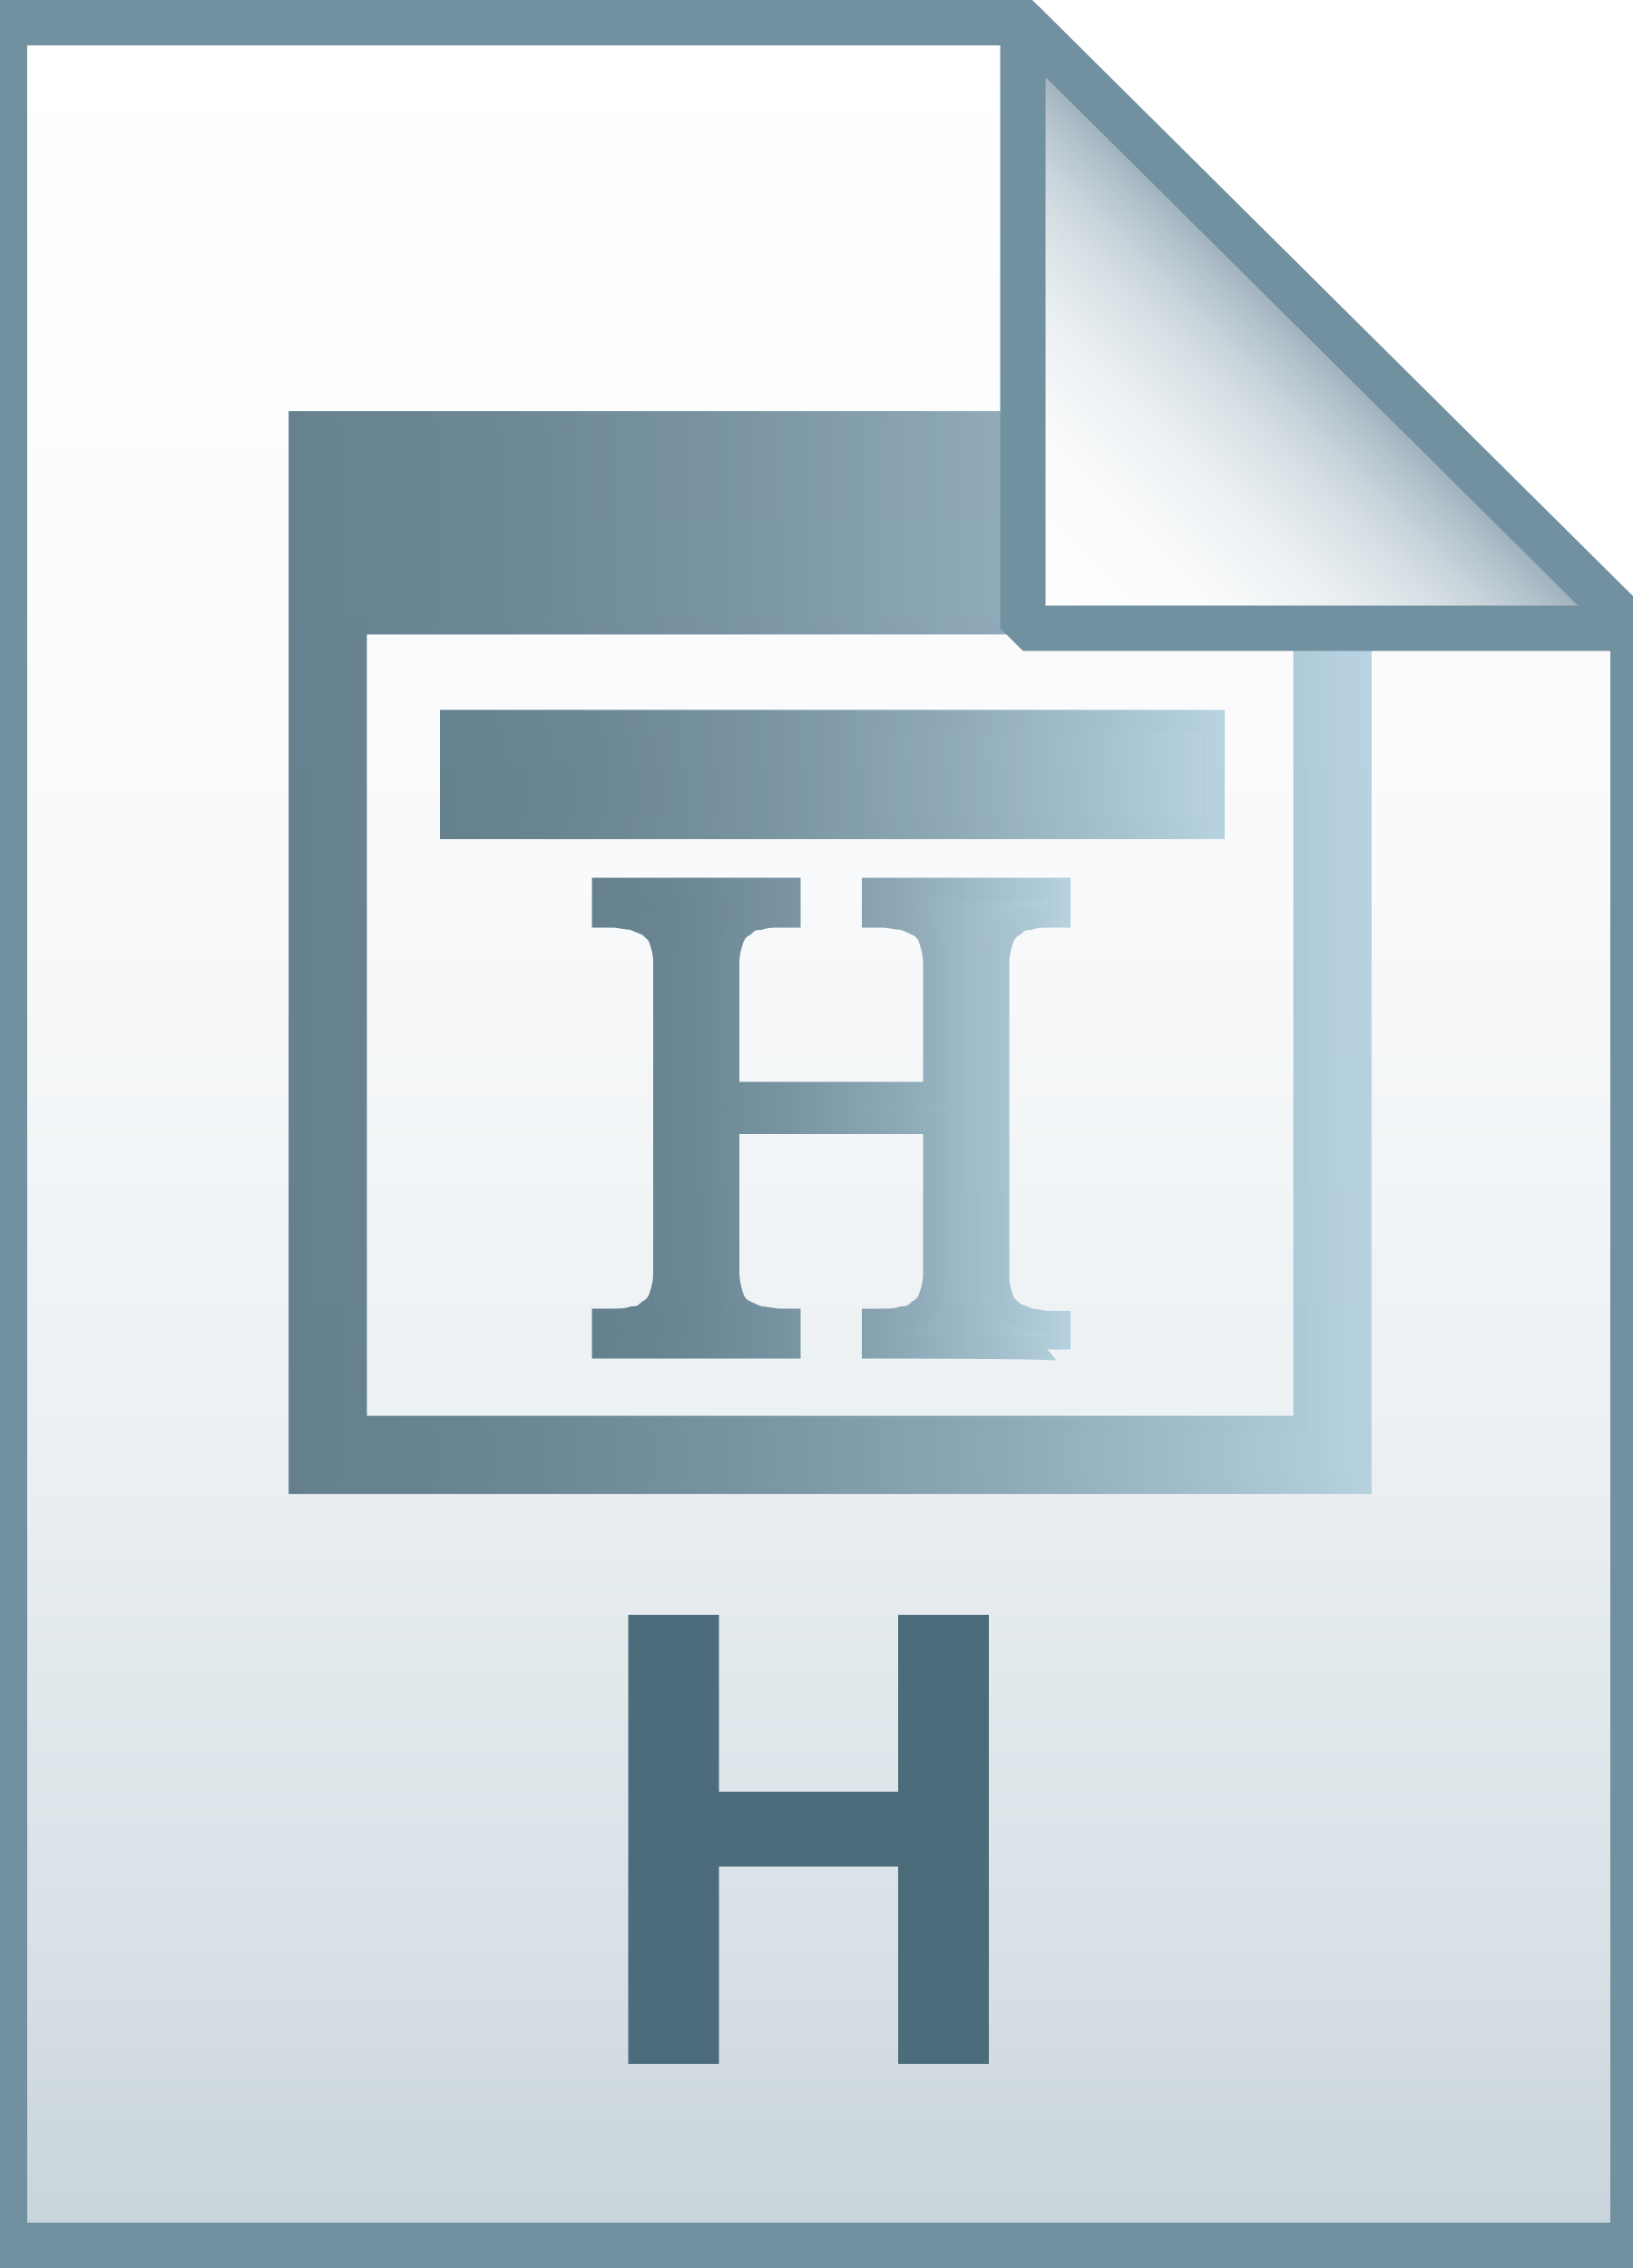
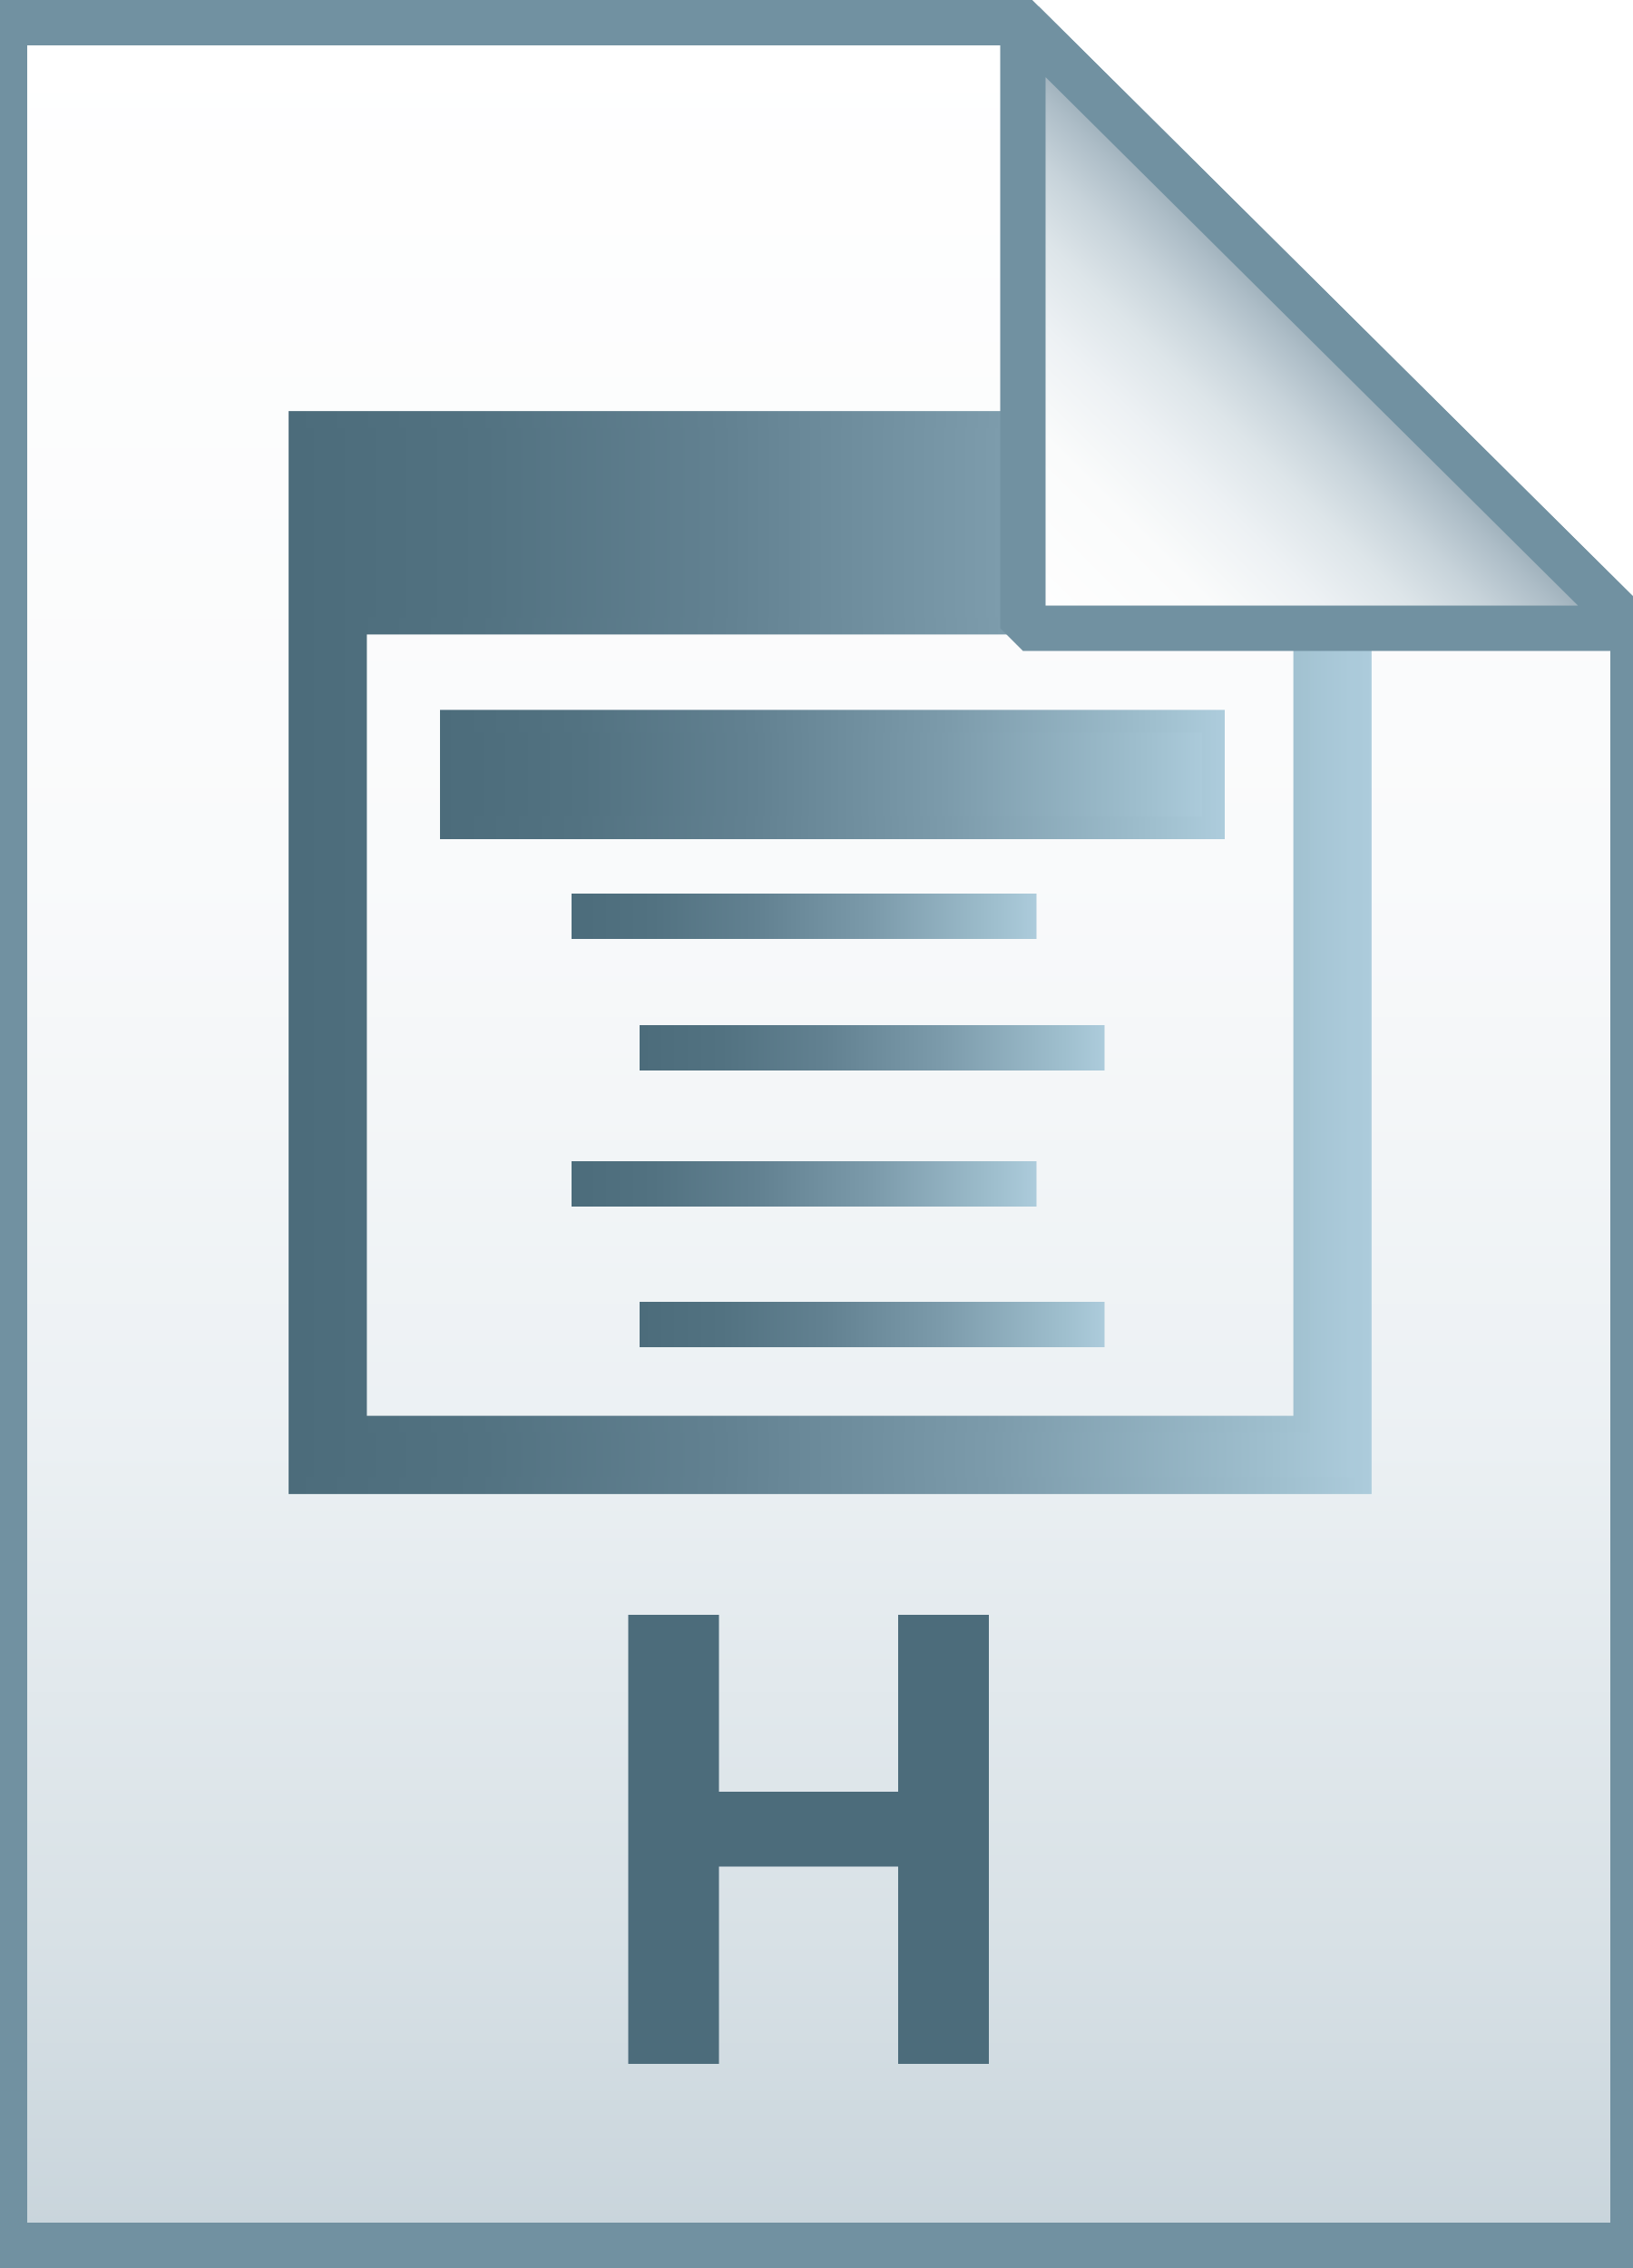
<svg xmlns="http://www.w3.org/2000/svg" viewBox="0 0 72 100">
  <linearGradient id="a" gradientUnits="userSpaceOnUse" x1="36.108" y1="3.003" x2="36.108" y2="101.001" gradientTransform="matrix(1 0 0 -1 0 102)">
    <stop offset="0" stop-color="#c8d4db" />
    <stop offset=".139" stop-color="#d8e1e6" />
    <stop offset=".359" stop-color="#ebf0f3" />
    <stop offset=".617" stop-color="#f9fafb" />
    <stop offset="1" stop-color="#fff" />
  </linearGradient>
  <path d="M45.1 1L72 27.7V99H.2V1h44.9z" fill="url(#a)" />
  <path d="M45.1 1L72 27.7V99H.2V1h44.9z" stroke="#7191a1" stroke-width="2" fill="none" />
  <path d="M27.7 91.1V71.2h4V79h7.9v-7.8h4V91h-4v-8.7h-7.9V91h-4z" fill="#4c6c7b" />
-   <g opacity=".85">
-     <linearGradient id="b" gradientUnits="userSpaceOnUse" x1="60.15" y1="42" x2="13.15" y2="42">
-       <stop offset="0" stop-color="#adccdc" />
-       <stop offset=".082" stop-color="#a0c0cf" />
-       <stop offset=".35" stop-color="#7c9bab" />
-       <stop offset=".602" stop-color="#628191" />
-       <stop offset=".826" stop-color="#527281" />
-       <stop offset="1" stop-color="#4c6c7b" />
-     </linearGradient>
-     <linearGradient id="c" gradientUnits="userSpaceOnUse" x1="60.525" y1="42" x2="12.775" y2="42">
-       <stop offset="0" stop-color="#adccdc" />
-       <stop offset=".082" stop-color="#a0c0cf" />
-       <stop offset=".35" stop-color="#7c9bab" />
-       <stop offset=".602" stop-color="#628191" />
-       <stop offset=".826" stop-color="#527281" />
-       <stop offset="1" stop-color="#4c6c7b" />
-     </linearGradient>
-     <path d="M60.1 18.5h-47v47h47v-47zm-2.6 44.3H15.8V27.6h41.6v35.2z" fill="url(#b)" stroke="url(#c)" stroke-width=".75" stroke-miterlimit="10" />
-     <linearGradient id="d" gradientUnits="userSpaceOnUse" x1="53.436" y1="34.128" x2="19.864" y2="34.128">
-       <stop offset="0" stop-color="#adccdc" />
-       <stop offset=".082" stop-color="#a0c0cf" />
-       <stop offset=".35" stop-color="#7c9bab" />
-       <stop offset=".602" stop-color="#628191" />
-       <stop offset=".826" stop-color="#527281" />
-       <stop offset="1" stop-color="#4c6c7b" />
-     </linearGradient>
-     <linearGradient id="e" gradientUnits="userSpaceOnUse" x1="53.936" y1="34.128" x2="19.364" y2="34.128">
-       <stop offset="0" stop-color="#adccdc" />
-       <stop offset=".082" stop-color="#a0c0cf" />
-       <stop offset=".35" stop-color="#7c9bab" />
-       <stop offset=".602" stop-color="#628191" />
-       <stop offset=".826" stop-color="#527281" />
-       <stop offset="1" stop-color="#4c6c7b" />
-     </linearGradient>
-     <path fill="url(#d)" stroke="url(#e)" stroke-miterlimit="10" d="M19.9 31.8h33.6v4.7H19.9z" />
-     <linearGradient id="f" gradientUnits="userSpaceOnUse" x1="46.721" y1="49.386" x2="26.579" y2="49.386">
-       <stop offset="0" stop-color="#adccdc" />
-       <stop offset=".082" stop-color="#a0c0cf" />
-       <stop offset=".35" stop-color="#7c9bab" />
-       <stop offset=".602" stop-color="#628191" />
-       <stop offset=".826" stop-color="#527281" />
-       <stop offset="1" stop-color="#4c6c7b" />
-     </linearGradient>
-     <linearGradient id="g" gradientUnits="userSpaceOnUse" x1="47.221" y1="49.386" x2="26.079" y2="49.386">
-       <stop offset="0" stop-color="#adccdc" />
-       <stop offset=".082" stop-color="#a0c0cf" />
-       <stop offset=".35" stop-color="#7c9bab" />
-       <stop offset=".602" stop-color="#628191" />
-       <stop offset=".826" stop-color="#527281" />
-       <stop offset="1" stop-color="#4c6c7b" />
-     </linearGradient>
-     <path d="M38.5 59.4v-1.2h.4c.3 0 .6 0 .9-.1.3 0 .5-.1.7-.3.2-.1.4-.3.5-.6.1-.3.2-.6.2-1.1v-6.6h-9.1v6.6c0 .4.1.8.2 1.1.1.3.3.5.5.6.2.1.4.2.7.3.3 0 .6.1.9.1h.4v1.2h-8.2v-1.2h.4c.3 0 .6 0 .9-.1.3 0 .5-.1.7-.3.2-.1.4-.3.5-.6.1-.3.2-.6.2-1.1V42.4c0-.4-.1-.7-.2-1-.1-.3-.3-.4-.5-.6-.2-.1-.5-.2-.7-.3-.3 0-.6-.1-.9-.1h-.4v-1.2h8.2v1.2h-.4c-.3 0-.6 0-.9.1-.3 0-.5.1-.7.3-.2.1-.4.3-.5.6-.1.3-.2.6-.2 1.1v5.7h9.1v-5.7c0-.4-.1-.8-.2-1.1s-.3-.5-.5-.6c-.2-.1-.4-.2-.7-.3-.3 0-.6-.1-.9-.1h-.4v-1.2h8.2v1.2h-.4c-.3 0-.6 0-.9.1-.3 0-.5.1-.7.3-.2.1-.4.3-.5.6-.1.3-.2.6-.2 1.1v13.8c0 .4.1.7.2 1 .1.3.3.4.5.6.2.1.5.2.7.3.3 0 .6.1.9.1h.4v1.2c0-.1-8.2-.1-8.2-.1z" fill="url(#f)" stroke="url(#g)" stroke-miterlimit="10" />
-   </g>
-   <linearGradient id="h" gradientUnits="userSpaceOnUse" x1="45.122" y1="74.229" x2="58.575" y2="87.683" gradientTransform="matrix(1 0 0 -1 0 102)">
+   <linearGradient id="b" gradientUnits="userSpaceOnUse" x1="60.15" y1="42" x2="13.15" y2="42">
+     <stop offset="0" stop-color="#adccdc" />
+     <stop offset=".082" stop-color="#a0c0cf" />
+     <stop offset=".35" stop-color="#7c9bab" />
+     <stop offset=".602" stop-color="#628191" />
+     <stop offset=".826" stop-color="#527281" />
+     <stop offset="1" stop-color="#4c6c7b" />
+   </linearGradient>
+   <linearGradient id="c" gradientUnits="userSpaceOnUse" x1="60.525" y1="42" x2="12.775" y2="42">
+     <stop offset="0" stop-color="#adccdc" />
+     <stop offset=".082" stop-color="#a0c0cf" />
+     <stop offset=".35" stop-color="#7c9bab" />
+     <stop offset=".602" stop-color="#628191" />
+     <stop offset=".826" stop-color="#527281" />
+     <stop offset="1" stop-color="#4c6c7b" />
+   </linearGradient>
+   <path d="M60.1 18.5h-47v47h47v-47zm-2.6 44.3H15.8V27.6h41.6v35.2z" fill="url(#b)" stroke="url(#c)" stroke-width=".75" stroke-miterlimit="10" />
+   <linearGradient id="d" gradientUnits="userSpaceOnUse" x1="53.436" y1="34.128" x2="19.864" y2="34.128">
+     <stop offset="0" stop-color="#adccdc" />
+     <stop offset=".082" stop-color="#a0c0cf" />
+     <stop offset=".35" stop-color="#7c9bab" />
+     <stop offset=".602" stop-color="#628191" />
+     <stop offset=".826" stop-color="#527281" />
+     <stop offset="1" stop-color="#4c6c7b" />
+   </linearGradient>
+   <linearGradient id="e" gradientUnits="userSpaceOnUse" x1="53.936" y1="34.128" x2="19.364" y2="34.128">
+     <stop offset="0" stop-color="#adccdc" />
+     <stop offset=".082" stop-color="#a0c0cf" />
+     <stop offset=".35" stop-color="#7c9bab" />
+     <stop offset=".602" stop-color="#628191" />
+     <stop offset=".826" stop-color="#527281" />
+     <stop offset="1" stop-color="#4c6c7b" />
+   </linearGradient>
+   <path fill="url(#d)" stroke="url(#e)" stroke-miterlimit="10" d="M19.9 31.8h33.6v4.7H19.9z" />
+   <linearGradient id="f" gradientUnits="userSpaceOnUse" x1="45.122" y1="74.229" x2="58.575" y2="87.683" gradientTransform="matrix(1 0 0 -1 0 102)">
    <stop offset="0" stop-color="#fff" />
    <stop offset=".35" stop-color="#fafbfb" />
    <stop offset=".532" stop-color="#edf1f4" />
    <stop offset=".675" stop-color="#dde5e9" />
    <stop offset=".799" stop-color="#c7d3da" />
    <stop offset=".908" stop-color="#adbdc7" />
    <stop offset="1" stop-color="#92a5b0" />
  </linearGradient>
-   <path d="M45.1 1L72 27.7H45.1V1z" fill="url(#h)" />
+   <path d="M45.1 1L72 27.7H45.1V1z" fill="url(#f)" />
  <path d="M45.1 1L72 27.7H45.1V1z" stroke="#7191a1" stroke-width="2" stroke-linejoin="bevel" fill="none" />
+   <linearGradient id="g" gradientUnits="userSpaceOnUse" x1="45.75" y1="40.386" x2="25.25" y2="40.386">
+     <stop offset="0" stop-color="#adccdc" />
+     <stop offset=".082" stop-color="#a0c0cf" />
+     <stop offset=".35" stop-color="#7c9bab" />
+     <stop offset=".602" stop-color="#628191" />
+     <stop offset=".826" stop-color="#527281" />
+     <stop offset="1" stop-color="#4c6c7b" />
+   </linearGradient>
+   <path d="M25.2 39.4h20.5v2H25.2v-2z" fill="url(#g)" />
+   <linearGradient id="h" gradientUnits="userSpaceOnUse" x1="48.75" y1="46.261" x2="28.25" y2="46.261">
+     <stop offset="0" stop-color="#adccdc" />
+     <stop offset=".082" stop-color="#a0c0cf" />
+     <stop offset=".35" stop-color="#7c9bab" />
+     <stop offset=".602" stop-color="#628191" />
+     <stop offset=".826" stop-color="#527281" />
+     <stop offset="1" stop-color="#4c6c7b" />
+   </linearGradient>
+   <path d="M28.2 45.2h20.5v2H28.2v-2z" fill="url(#h)" />
+   <linearGradient id="i" gradientUnits="userSpaceOnUse" x1="45.75" y1="52.261" x2="25.25" y2="52.261">
+     <stop offset="0" stop-color="#adccdc" />
+     <stop offset=".082" stop-color="#a0c0cf" />
+     <stop offset=".35" stop-color="#7c9bab" />
+     <stop offset=".602" stop-color="#628191" />
+     <stop offset=".826" stop-color="#527281" />
+     <stop offset="1" stop-color="#4c6c7b" />
+   </linearGradient>
+   <path d="M25.2 51.2h20.5v2H25.2v-2z" fill="url(#i)" />
+   <linearGradient id="j" gradientUnits="userSpaceOnUse" x1="48.75" y1="58.386" x2="28.25" y2="58.386">
+     <stop offset="0" stop-color="#adccdc" />
+     <stop offset=".082" stop-color="#a0c0cf" />
+     <stop offset=".35" stop-color="#7c9bab" />
+     <stop offset=".602" stop-color="#628191" />
+     <stop offset=".826" stop-color="#527281" />
+     <stop offset="1" stop-color="#4c6c7b" />
+   </linearGradient>
+   <path d="M28.2 57.4h20.5v2H28.2v-2z" fill="url(#j)" />
</svg>
